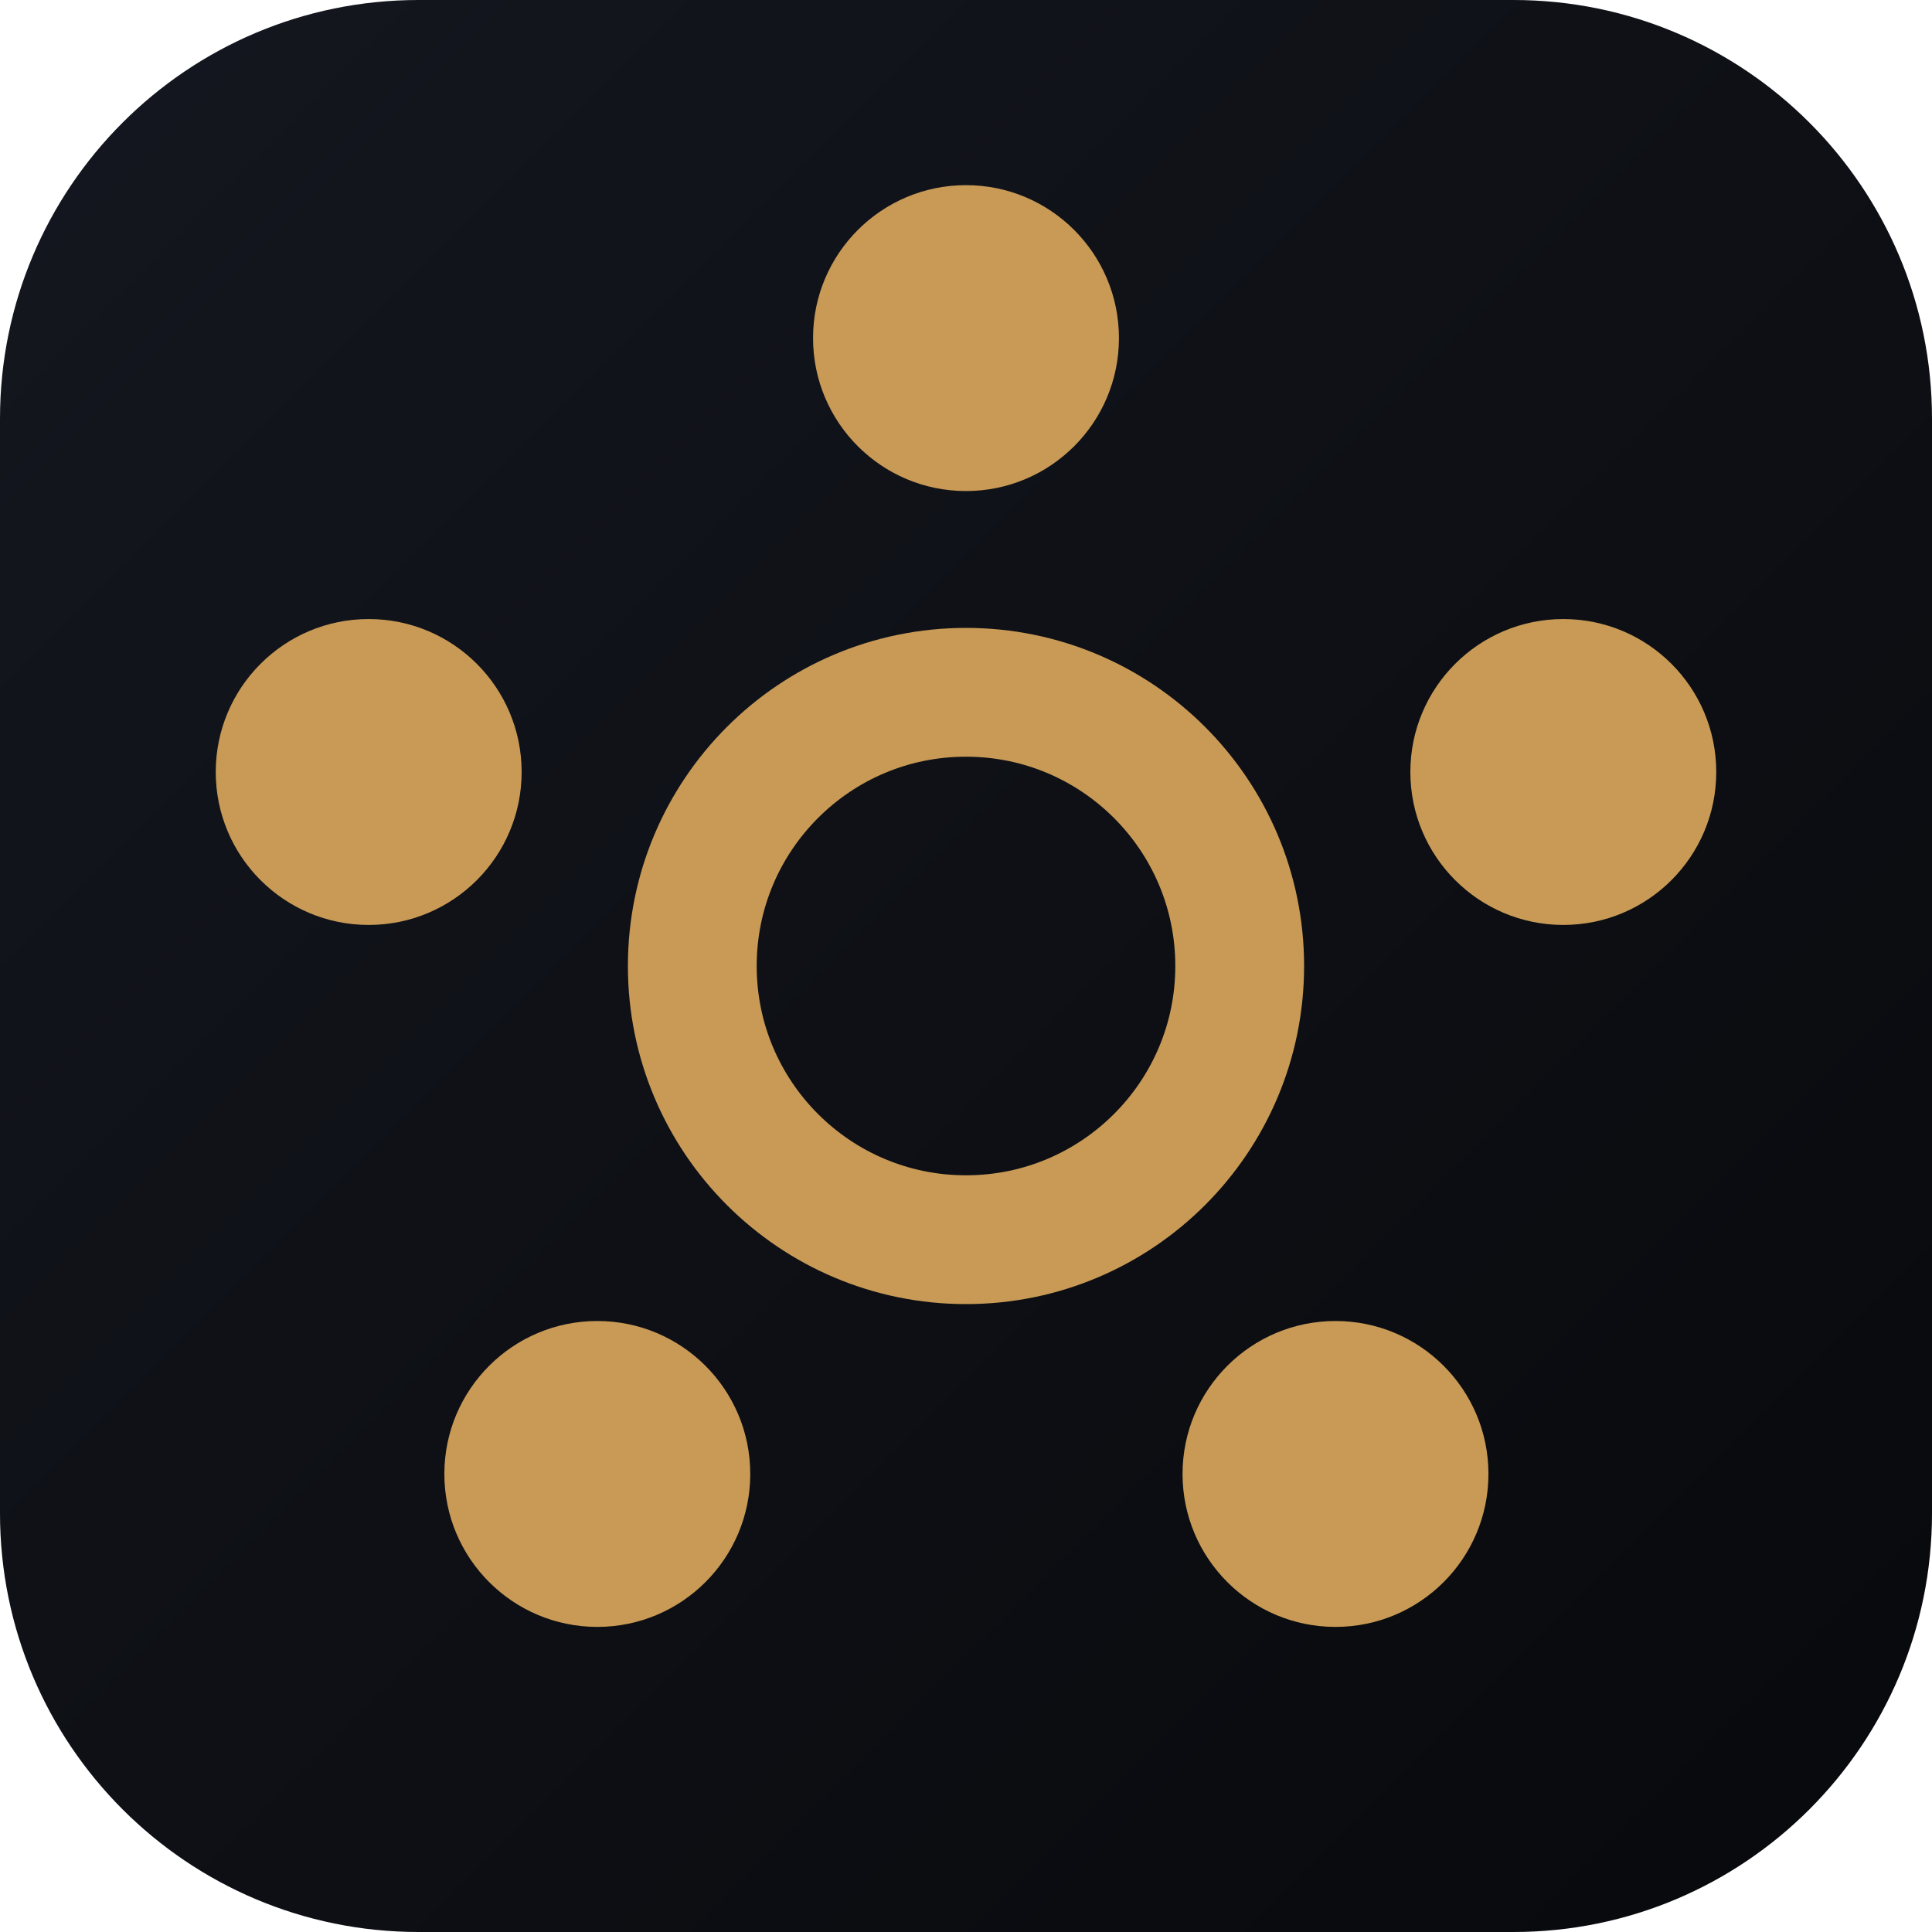
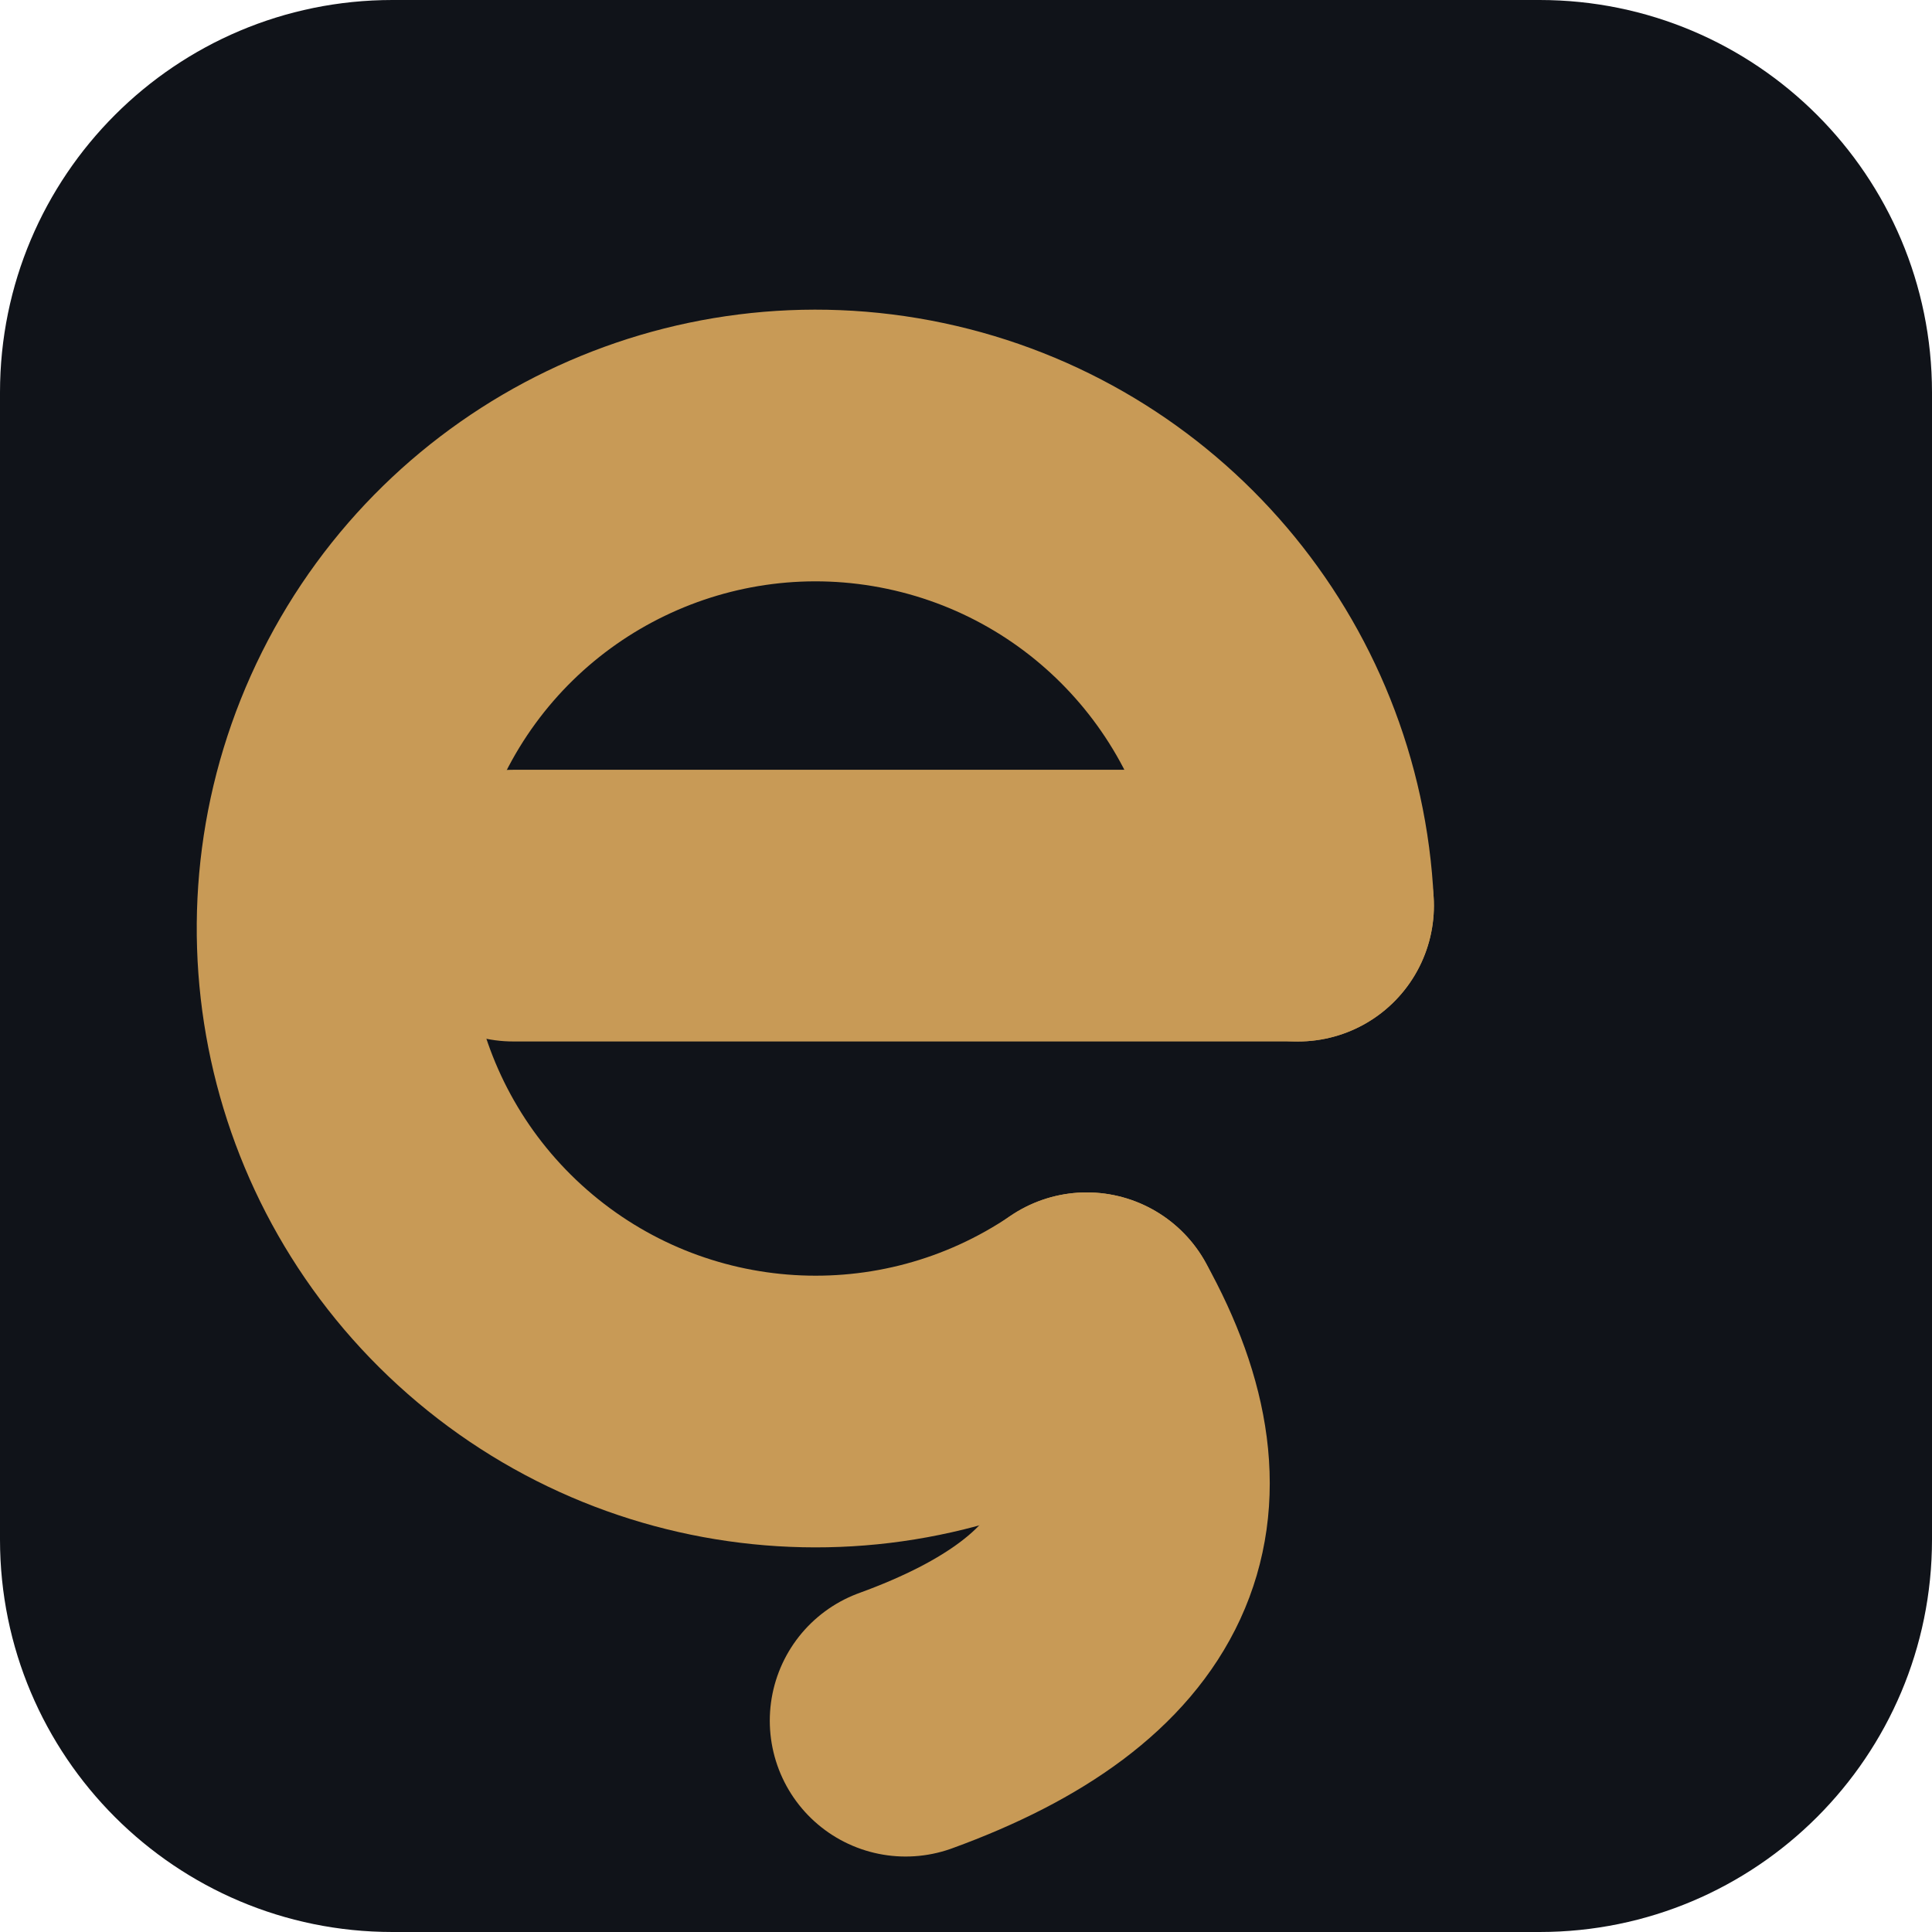
- <svg xmlns="http://www.w3.org/2000/svg" viewBox="0 0 240 240" width="48" height="48" role="img" aria-label="Ephor Operator Console">
-   <defs>
-     <linearGradient id="eph-tile-f" x1="0" y1="0" x2="240" y2="240" gradientUnits="userSpaceOnUse">
-       <stop offset="0" stop-color="#14171f" />
-       <stop offset="1" stop-color="#08090c" />
-     </linearGradient>
-   </defs>
-   <rect x="0" y="0" width="240" height="240" rx="52" fill="url(#eph-tile-f)" />
-   <circle cx="120" cy="120" r="34" fill="none" stroke="#C89A56" stroke-width="16" />
-   <g fill="#C89A56">
-     <circle cx="120" cy="42" r="19" />
-     <circle cx="194.2" cy="95.9" r="19" />
-     <circle cx="165.9" cy="183.1" r="19" />
-     <circle cx="74.2" cy="183.1" r="19" />
-     <circle cx="45.8" cy="95.9" r="19" />
+ <svg xmlns="http://www.w3.org/2000/svg" viewBox="0 0 128 128" width="48" height="48" role="img" aria-label="Ephor Operator Console">
+   <rect x="0" y="0" width="128" height="128" rx="26" fill="#101319" />
+   <g fill="none" stroke="#C89A56" stroke-width="18" stroke-linecap="round" stroke-linejoin="round">
+     <path d="M34 60 H86" />
+     <path d="M86 60 A32 32 0 1 0 72 88" />
+     <path d="M72 88 Q 82 106 60 114" />
  </g>
</svg>
